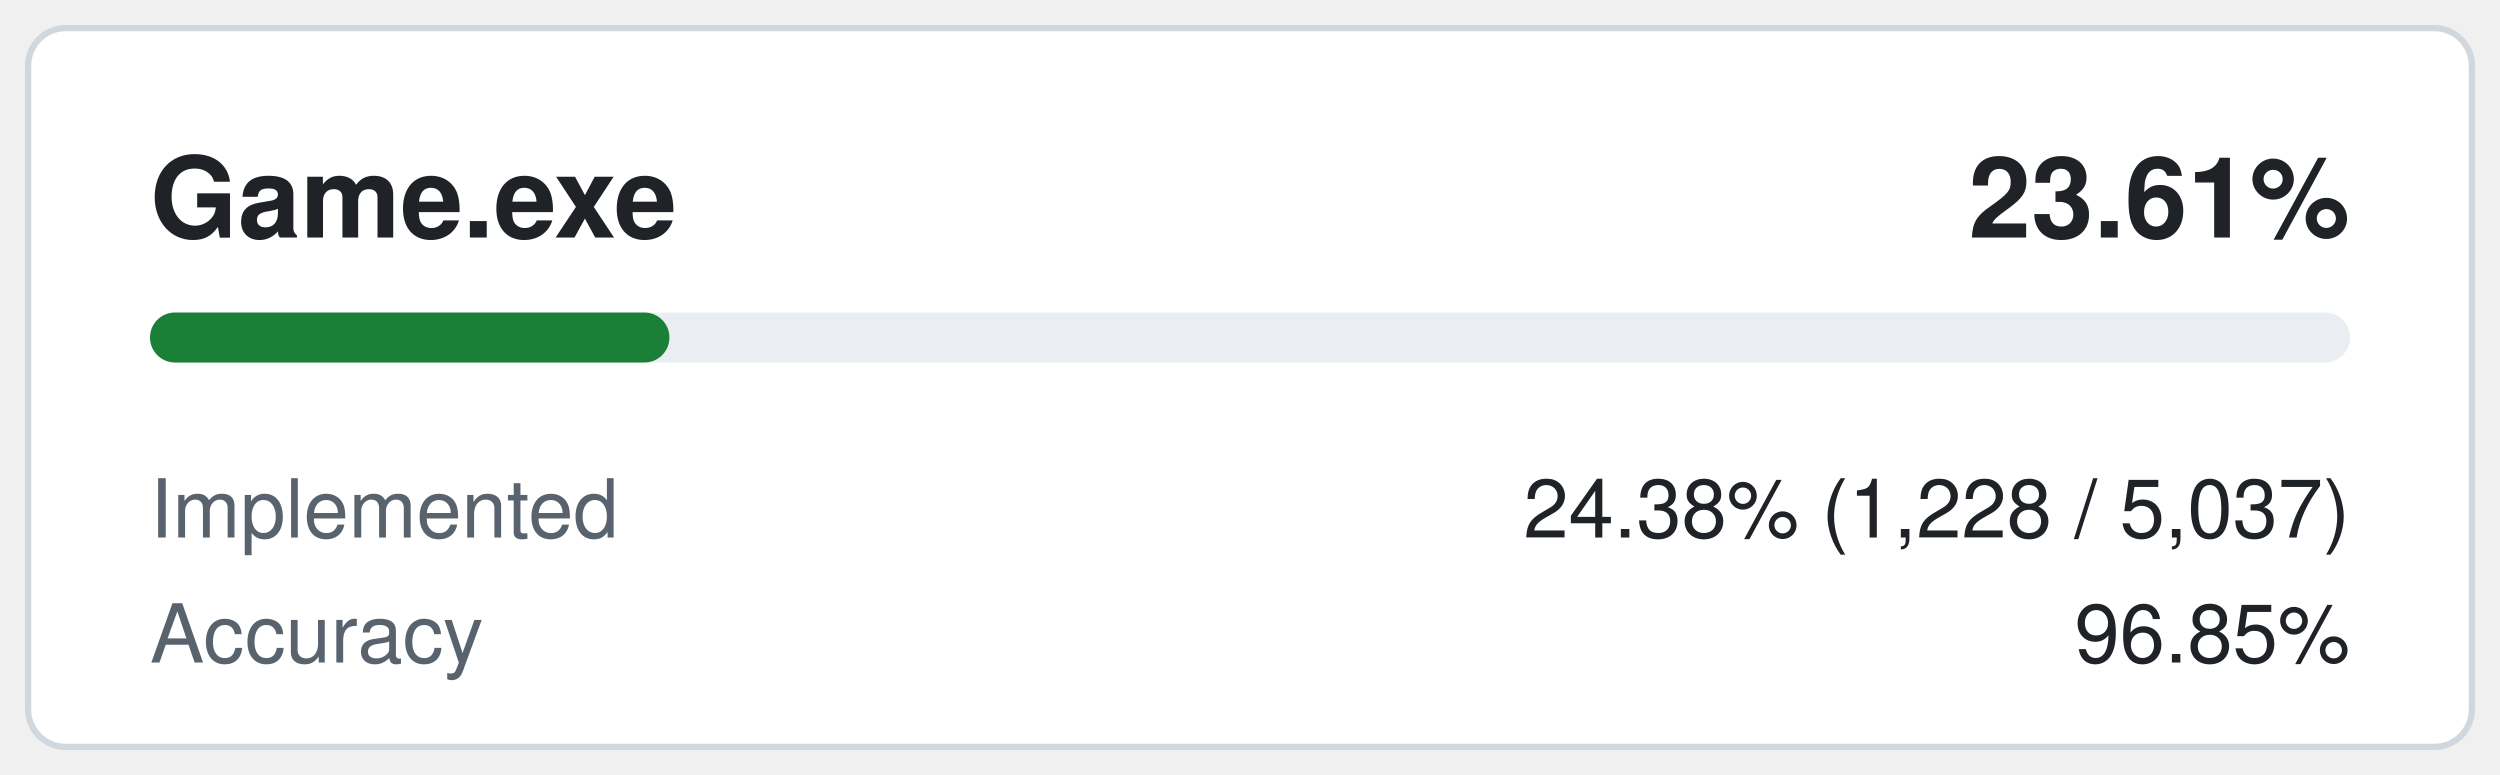
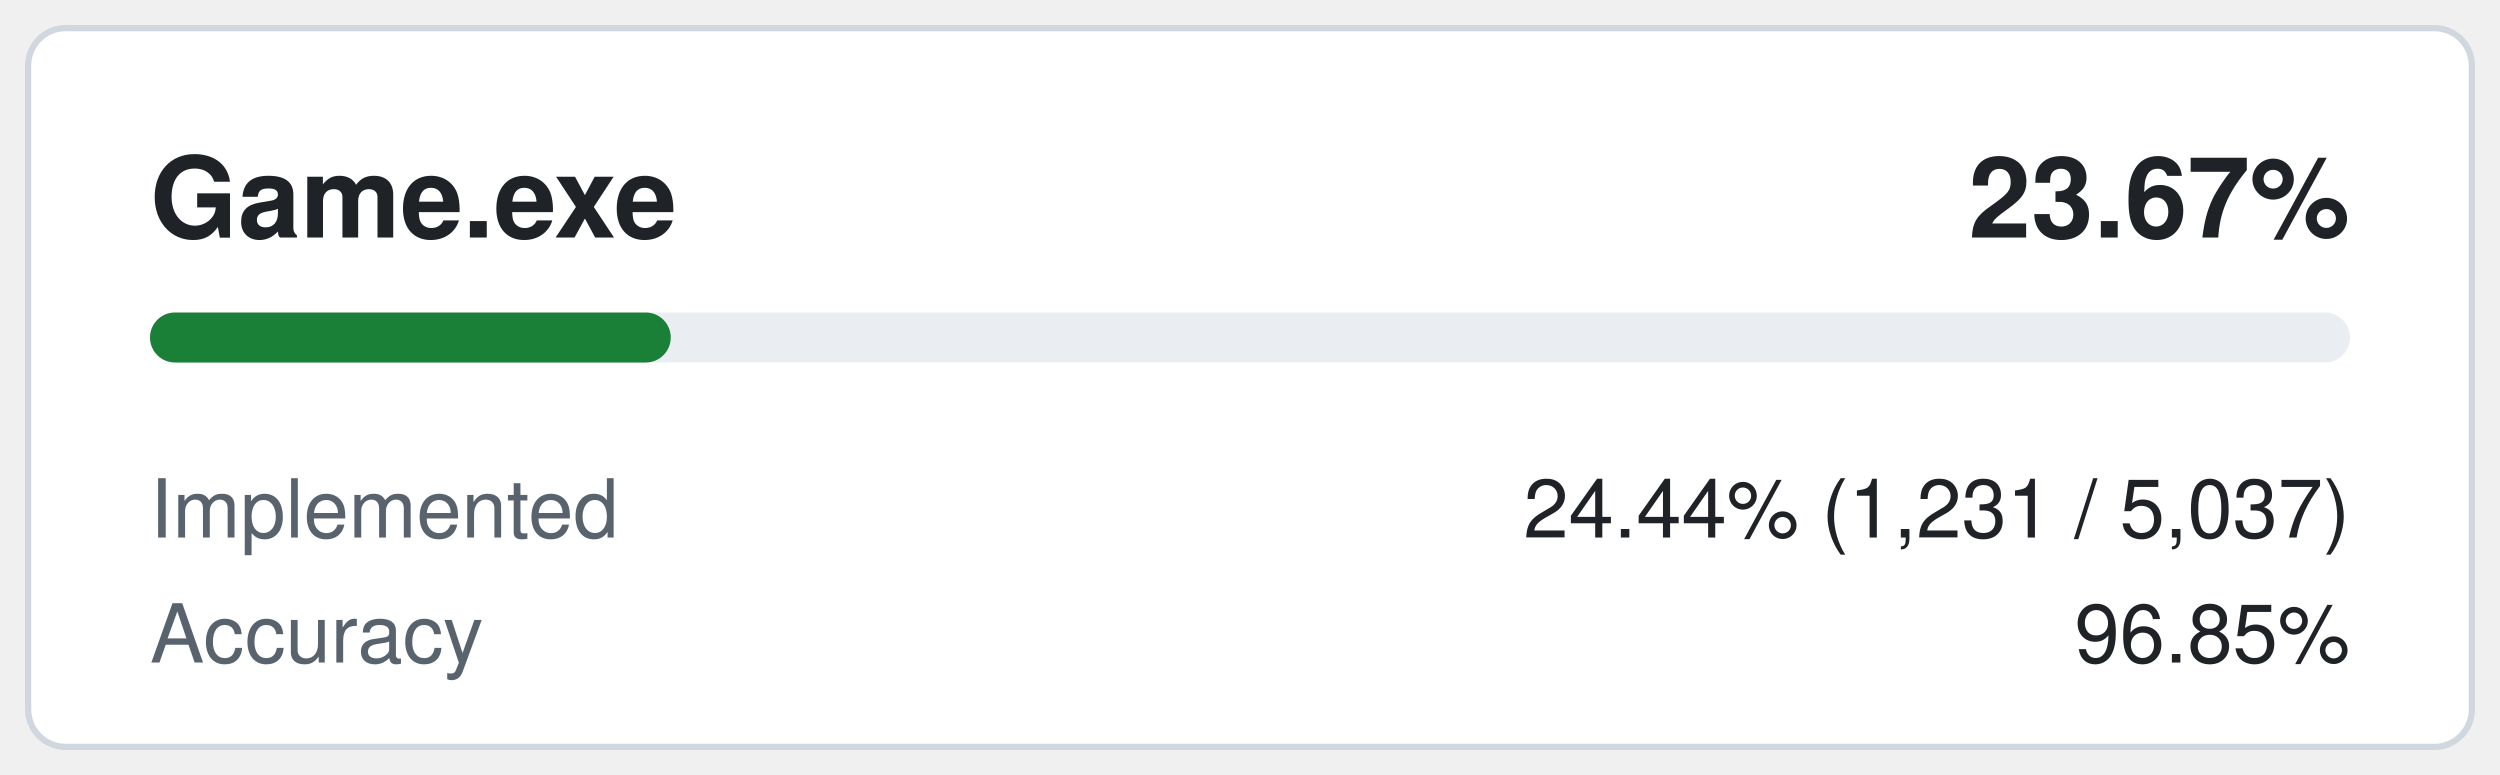
- <svg xmlns="http://www.w3.org/2000/svg" width="400" height="124" viewBox="0 0 400 124" role="img" aria-label="Game.exe: 23.61% decompiled">
+ <svg xmlns="http://www.w3.org/2000/svg" width="400" height="124" viewBox="0 0 400 124" role="img" aria-label="Game.exe: 23.67% decompiled">
  <style>
  .card { fill: #ffffff; stroke: #d0d7de; }
  .track { fill: #eaeef2; }
  .bar { fill: #1a7f37; }
  text { font-family: -apple-system, BlinkMacSystemFont, "Segoe UI", Helvetica, Arial, sans-serif; fill: #1f2328; font-variant-numeric: tabular-nums; }
  .muted { fill: #59636e; }
  @media (prefers-color-scheme: dark) {
    .card { fill: #0d1117; stroke: #3d444d; }
    .track { fill: #262c36; }
    .bar { fill: #3fb950; }
    text { fill: #f0f6fc; }
    .muted { fill: #9198a1; }
  }
</style>
  <rect class="card" x="4.5" y="4.5" width="391" height="115" rx="6" />
  <text x="24" y="38" font-size="18" font-weight="600">Game.exe</text>
-   <text x="376" y="38" font-size="18" font-weight="600" text-anchor="end">23.61%</text>
+   <text x="376" y="38" font-size="18" font-weight="600" text-anchor="end">23.67%</text>
  <rect class="track" x="24" y="50" width="352" height="8" rx="4" />
-   <rect class="bar" x="24" y="50" width="83.11" height="8" rx="4" />
+   <rect class="bar" x="24" y="50" width="83.32" height="8" rx="4" />
  <text class="muted" x="24" y="86" font-size="13">Implemented</text>
-   <text x="376" y="86" font-size="13" text-anchor="end">24.38% (1,228 / 5,037)</text>
+   <text x="376" y="86" font-size="13" text-anchor="end">24.44% (1,231 / 5,037)</text>
  <text class="muted" x="24" y="106" font-size="13">Accuracy</text>
  <text x="376" y="106" font-size="13" text-anchor="end">96.85%</text>
</svg>
